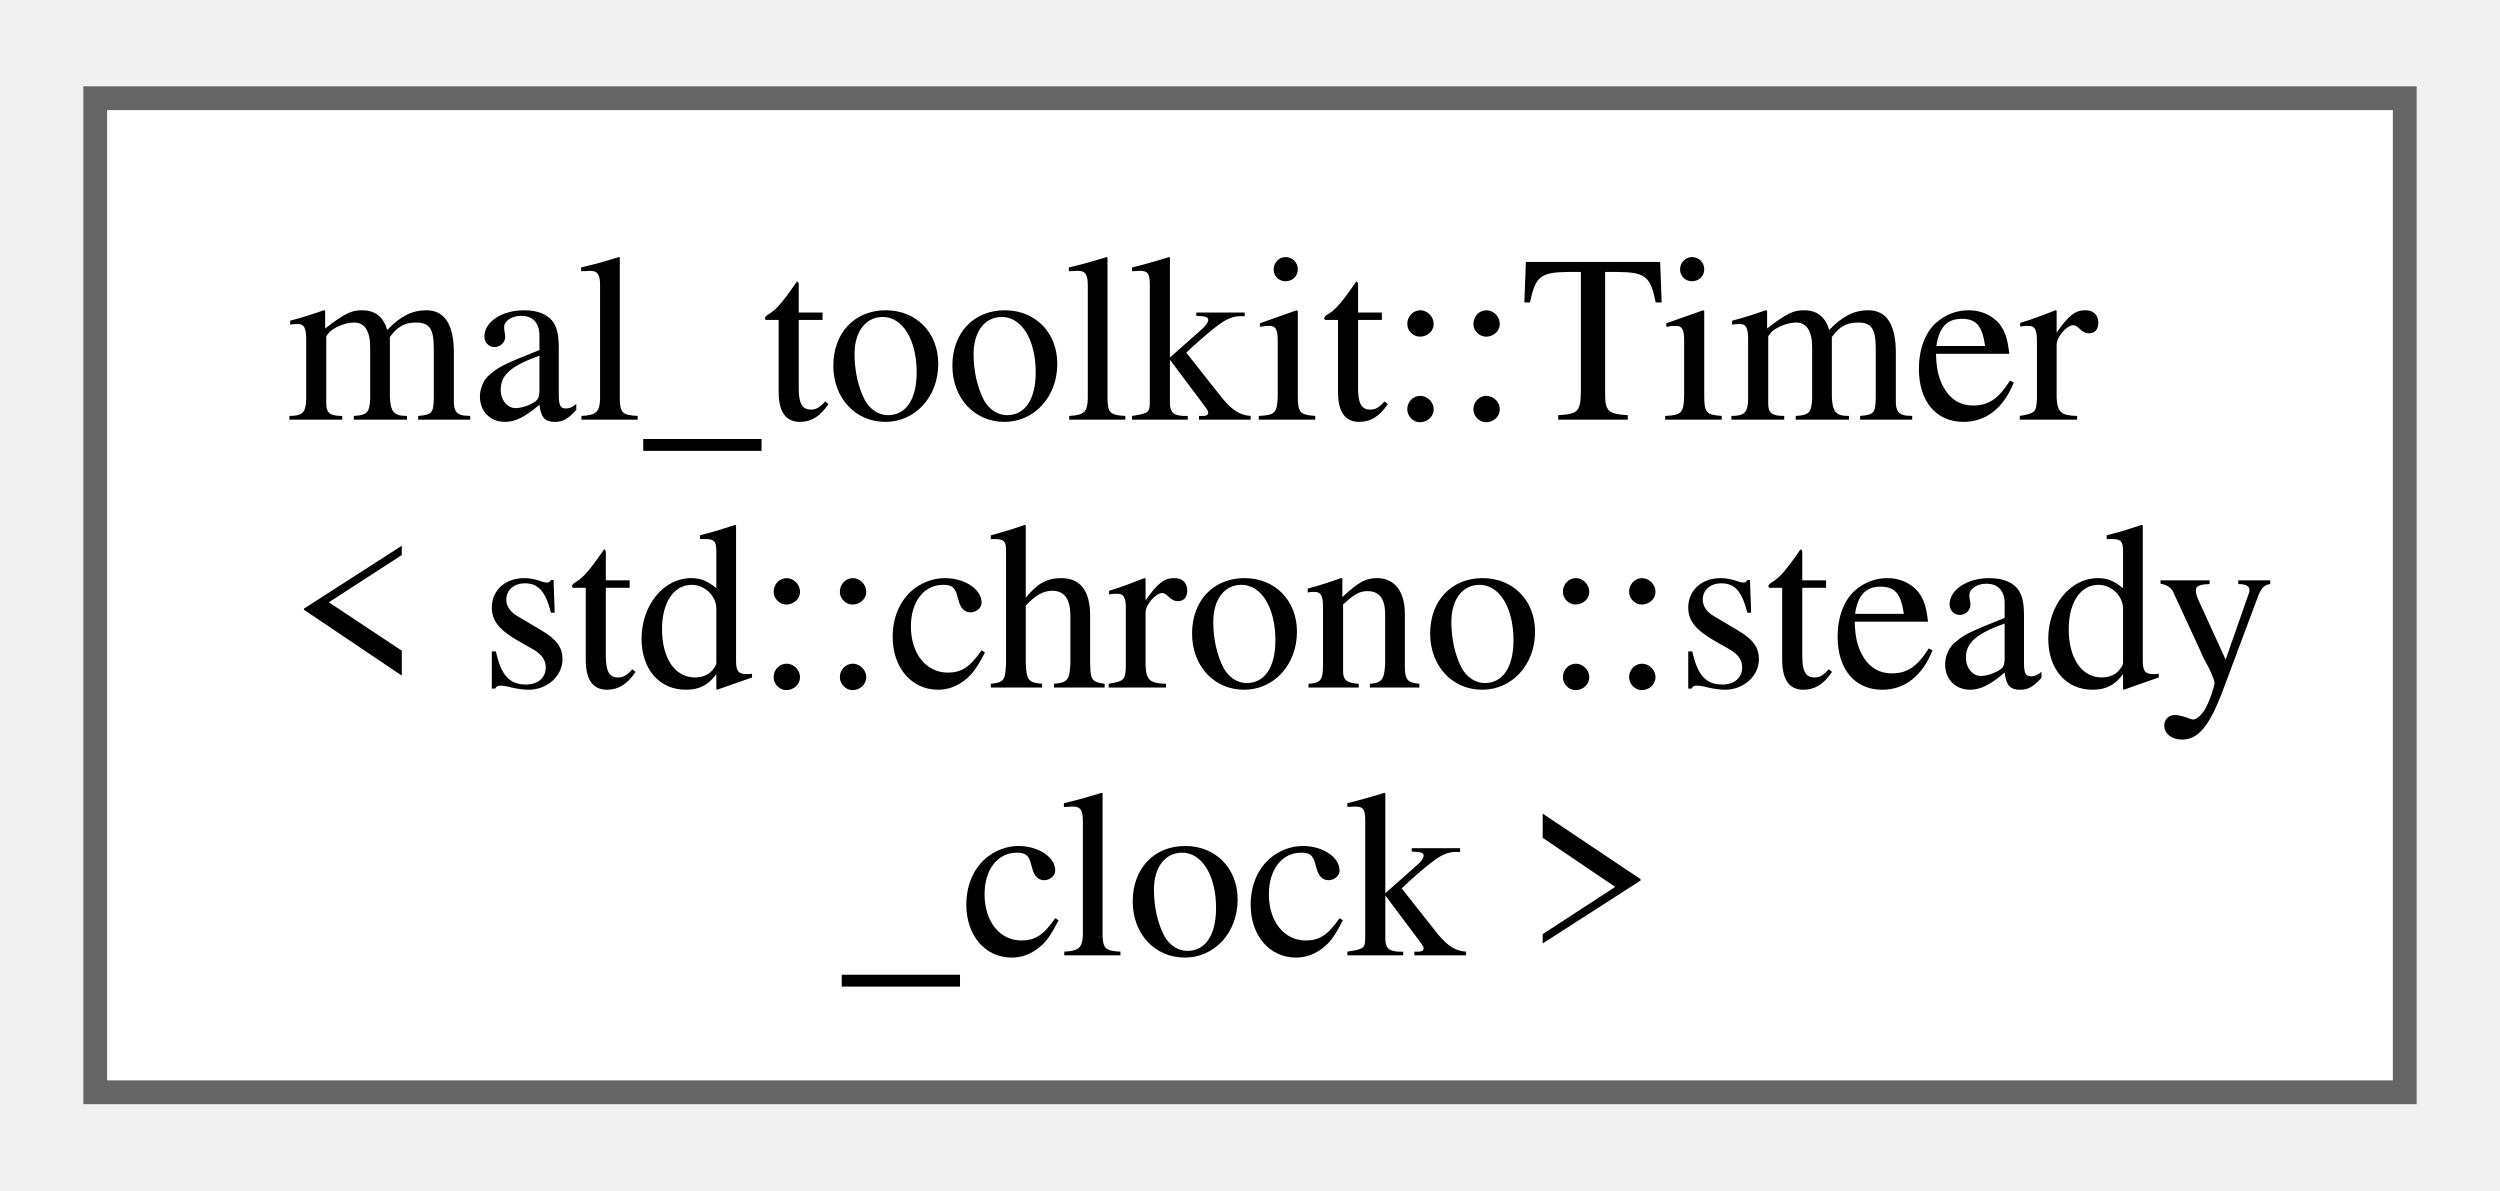
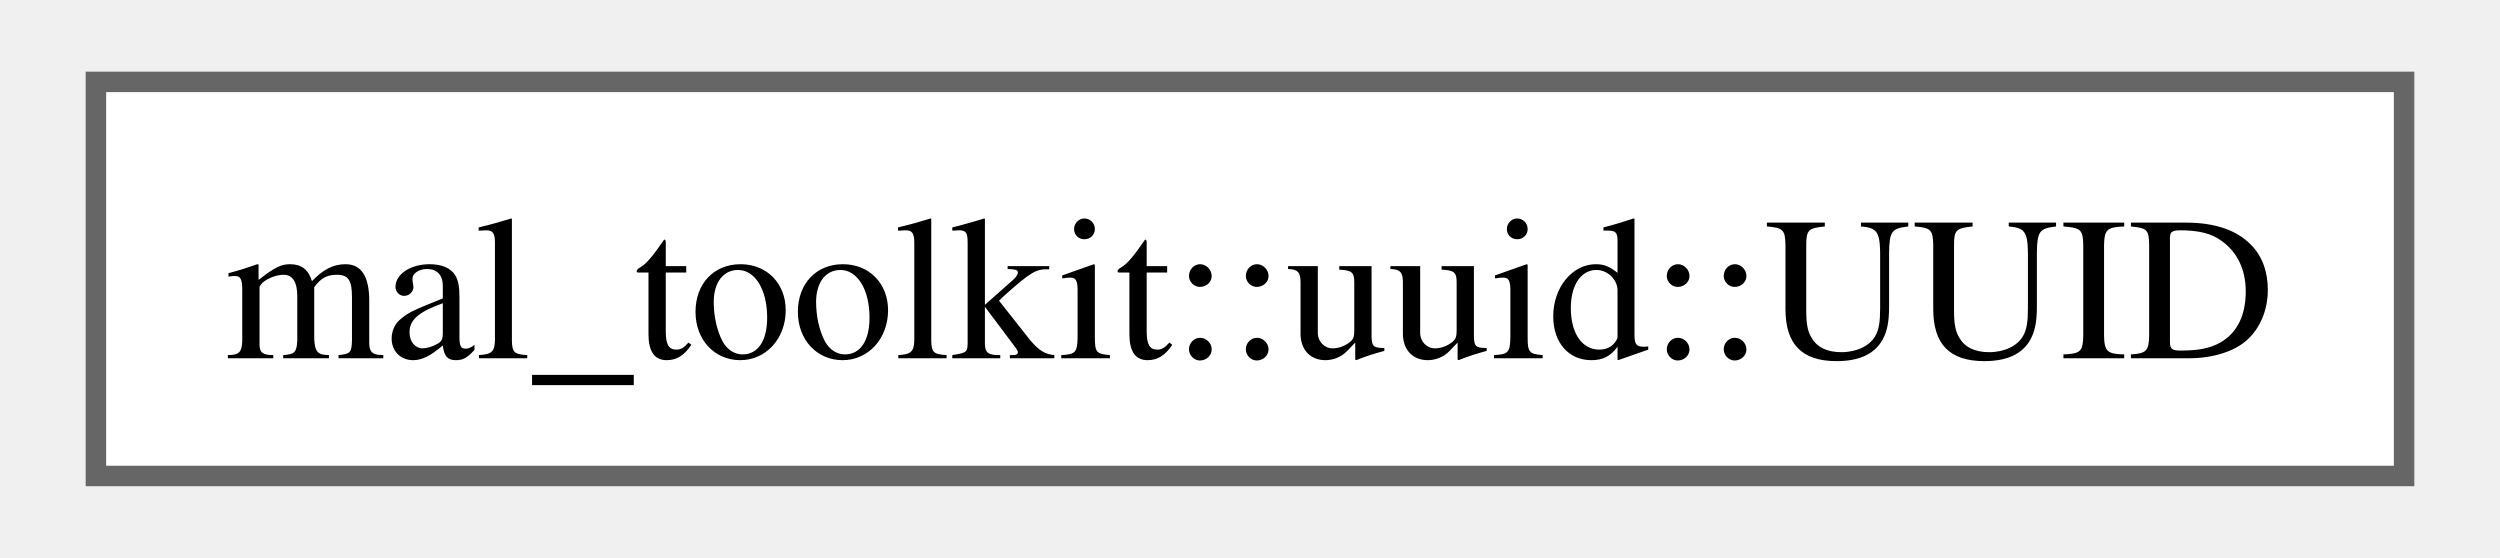
- <svg xmlns="http://www.w3.org/2000/svg" xmlns:xlink="http://www.w3.org/1999/xlink" width="105pt" height="50pt" viewBox="0.00 0.00 105.00 49.75">
-   <g id="graph0" class="graph" transform="scale(1 1) rotate(0) translate(4 45.75)">
+ <svg xmlns="http://www.w3.org/2000/svg" xmlns:xlink="http://www.w3.org/1999/xlink" width="121pt" height="27pt" viewBox="0.00 0.00 120.75 27.25">
+   <g id="graph0" class="graph" transform="scale(1 1) rotate(0) translate(4 23.25)">
    <g id="Node000000" class="node">
      <g id="a_Node000000">
-         <a xlink:href="db/d8f/classmal__toolkit_1_1_timer.html" target="_top" xlink:title=" ">
-           <polygon fill="white" stroke="#666666" points="97,-41.75 0,-41.75 0,0 97,0 97,-41.75" />
-           <text text-anchor="start" x="8" y="-28.25" font-family="Times,serif" font-size="10.00">mal_toolkit::Timer</text>
-           <text text-anchor="start" x="8" y="-17" font-family="Times,serif" font-size="10.00">&lt; std::chrono::steady</text>
-           <text text-anchor="middle" x="48.5" y="-5.75" font-family="Times,serif" font-size="10.00">_clock &gt;</text>
+         <a xlink:href="d5/d96/classmal__toolkit_1_1uuid_1_1_u_u_i_d.html" target="_top" xlink:title="UUIDv4 (random 128-bits) RFC-4122.">
+           <polygon fill="white" stroke="#666666" points="112.75,-19.25 0,-19.25 0,0 112.75,0 112.75,-19.25" />
+           <text text-anchor="middle" x="56.38" y="-5.75" font-family="Times,serif" font-size="10.00">mal_toolkit::uuid::UUID</text>
        </a>
      </g>
    </g>
  </g>
</svg>
